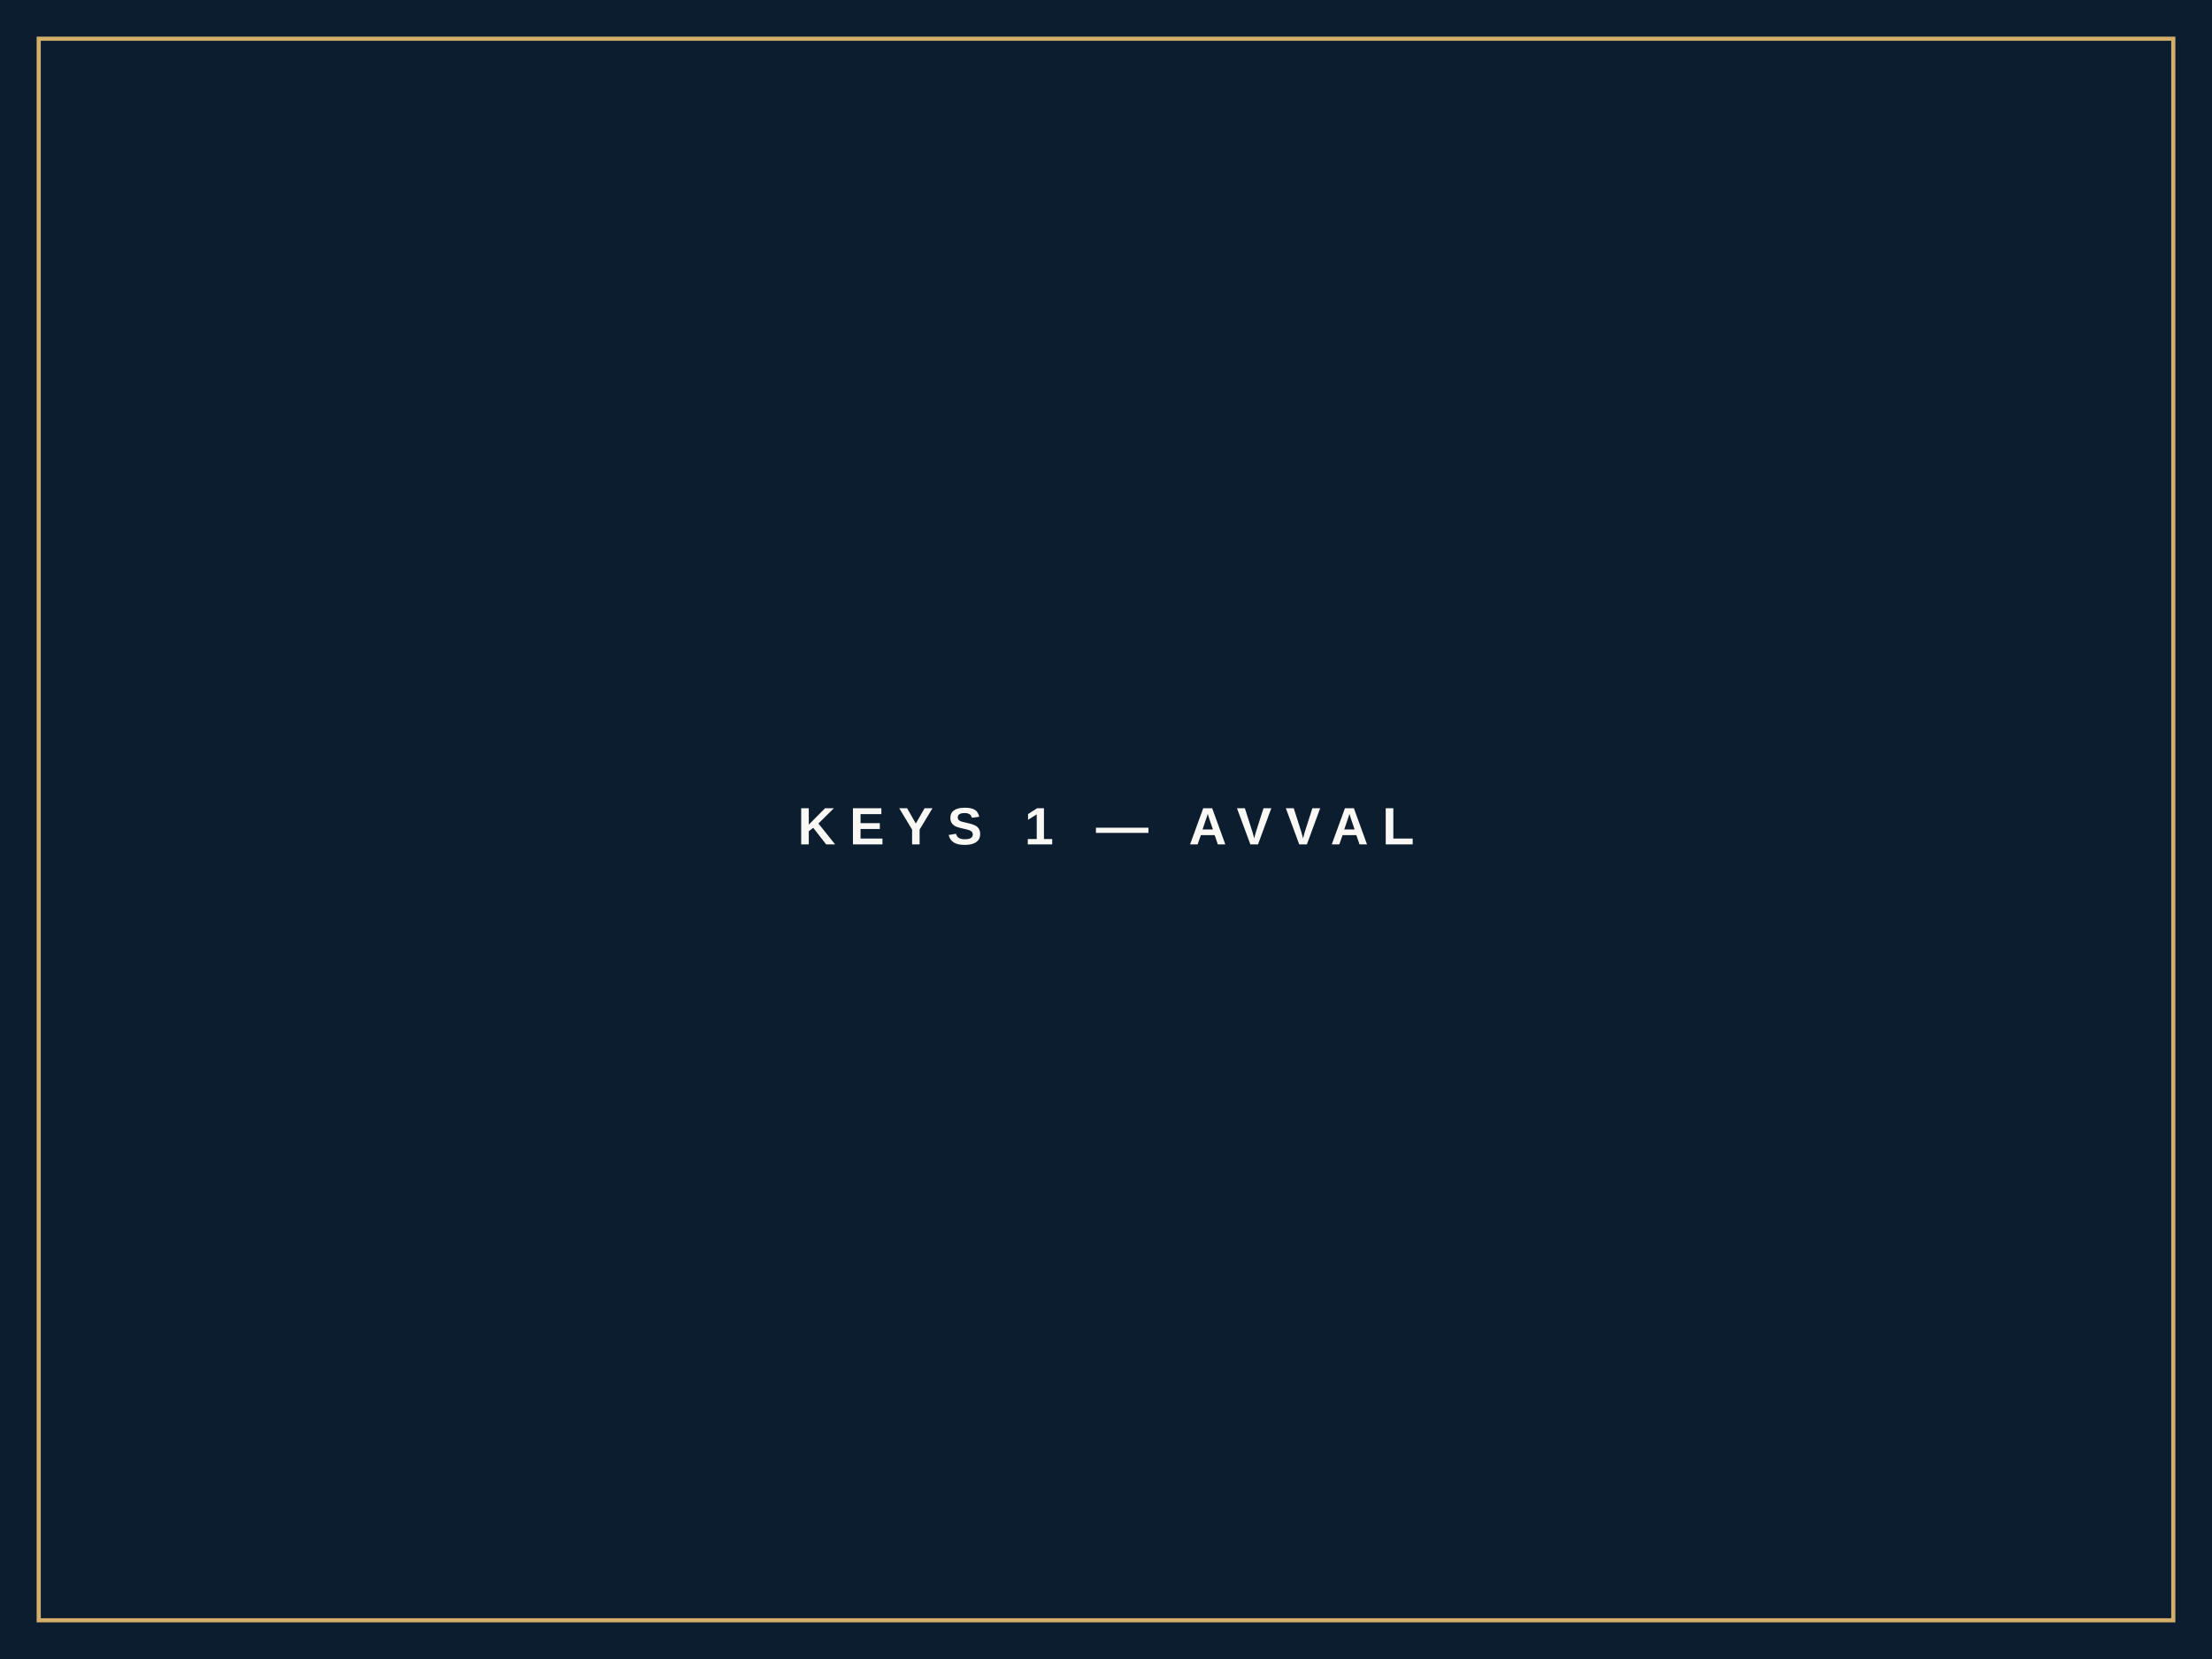
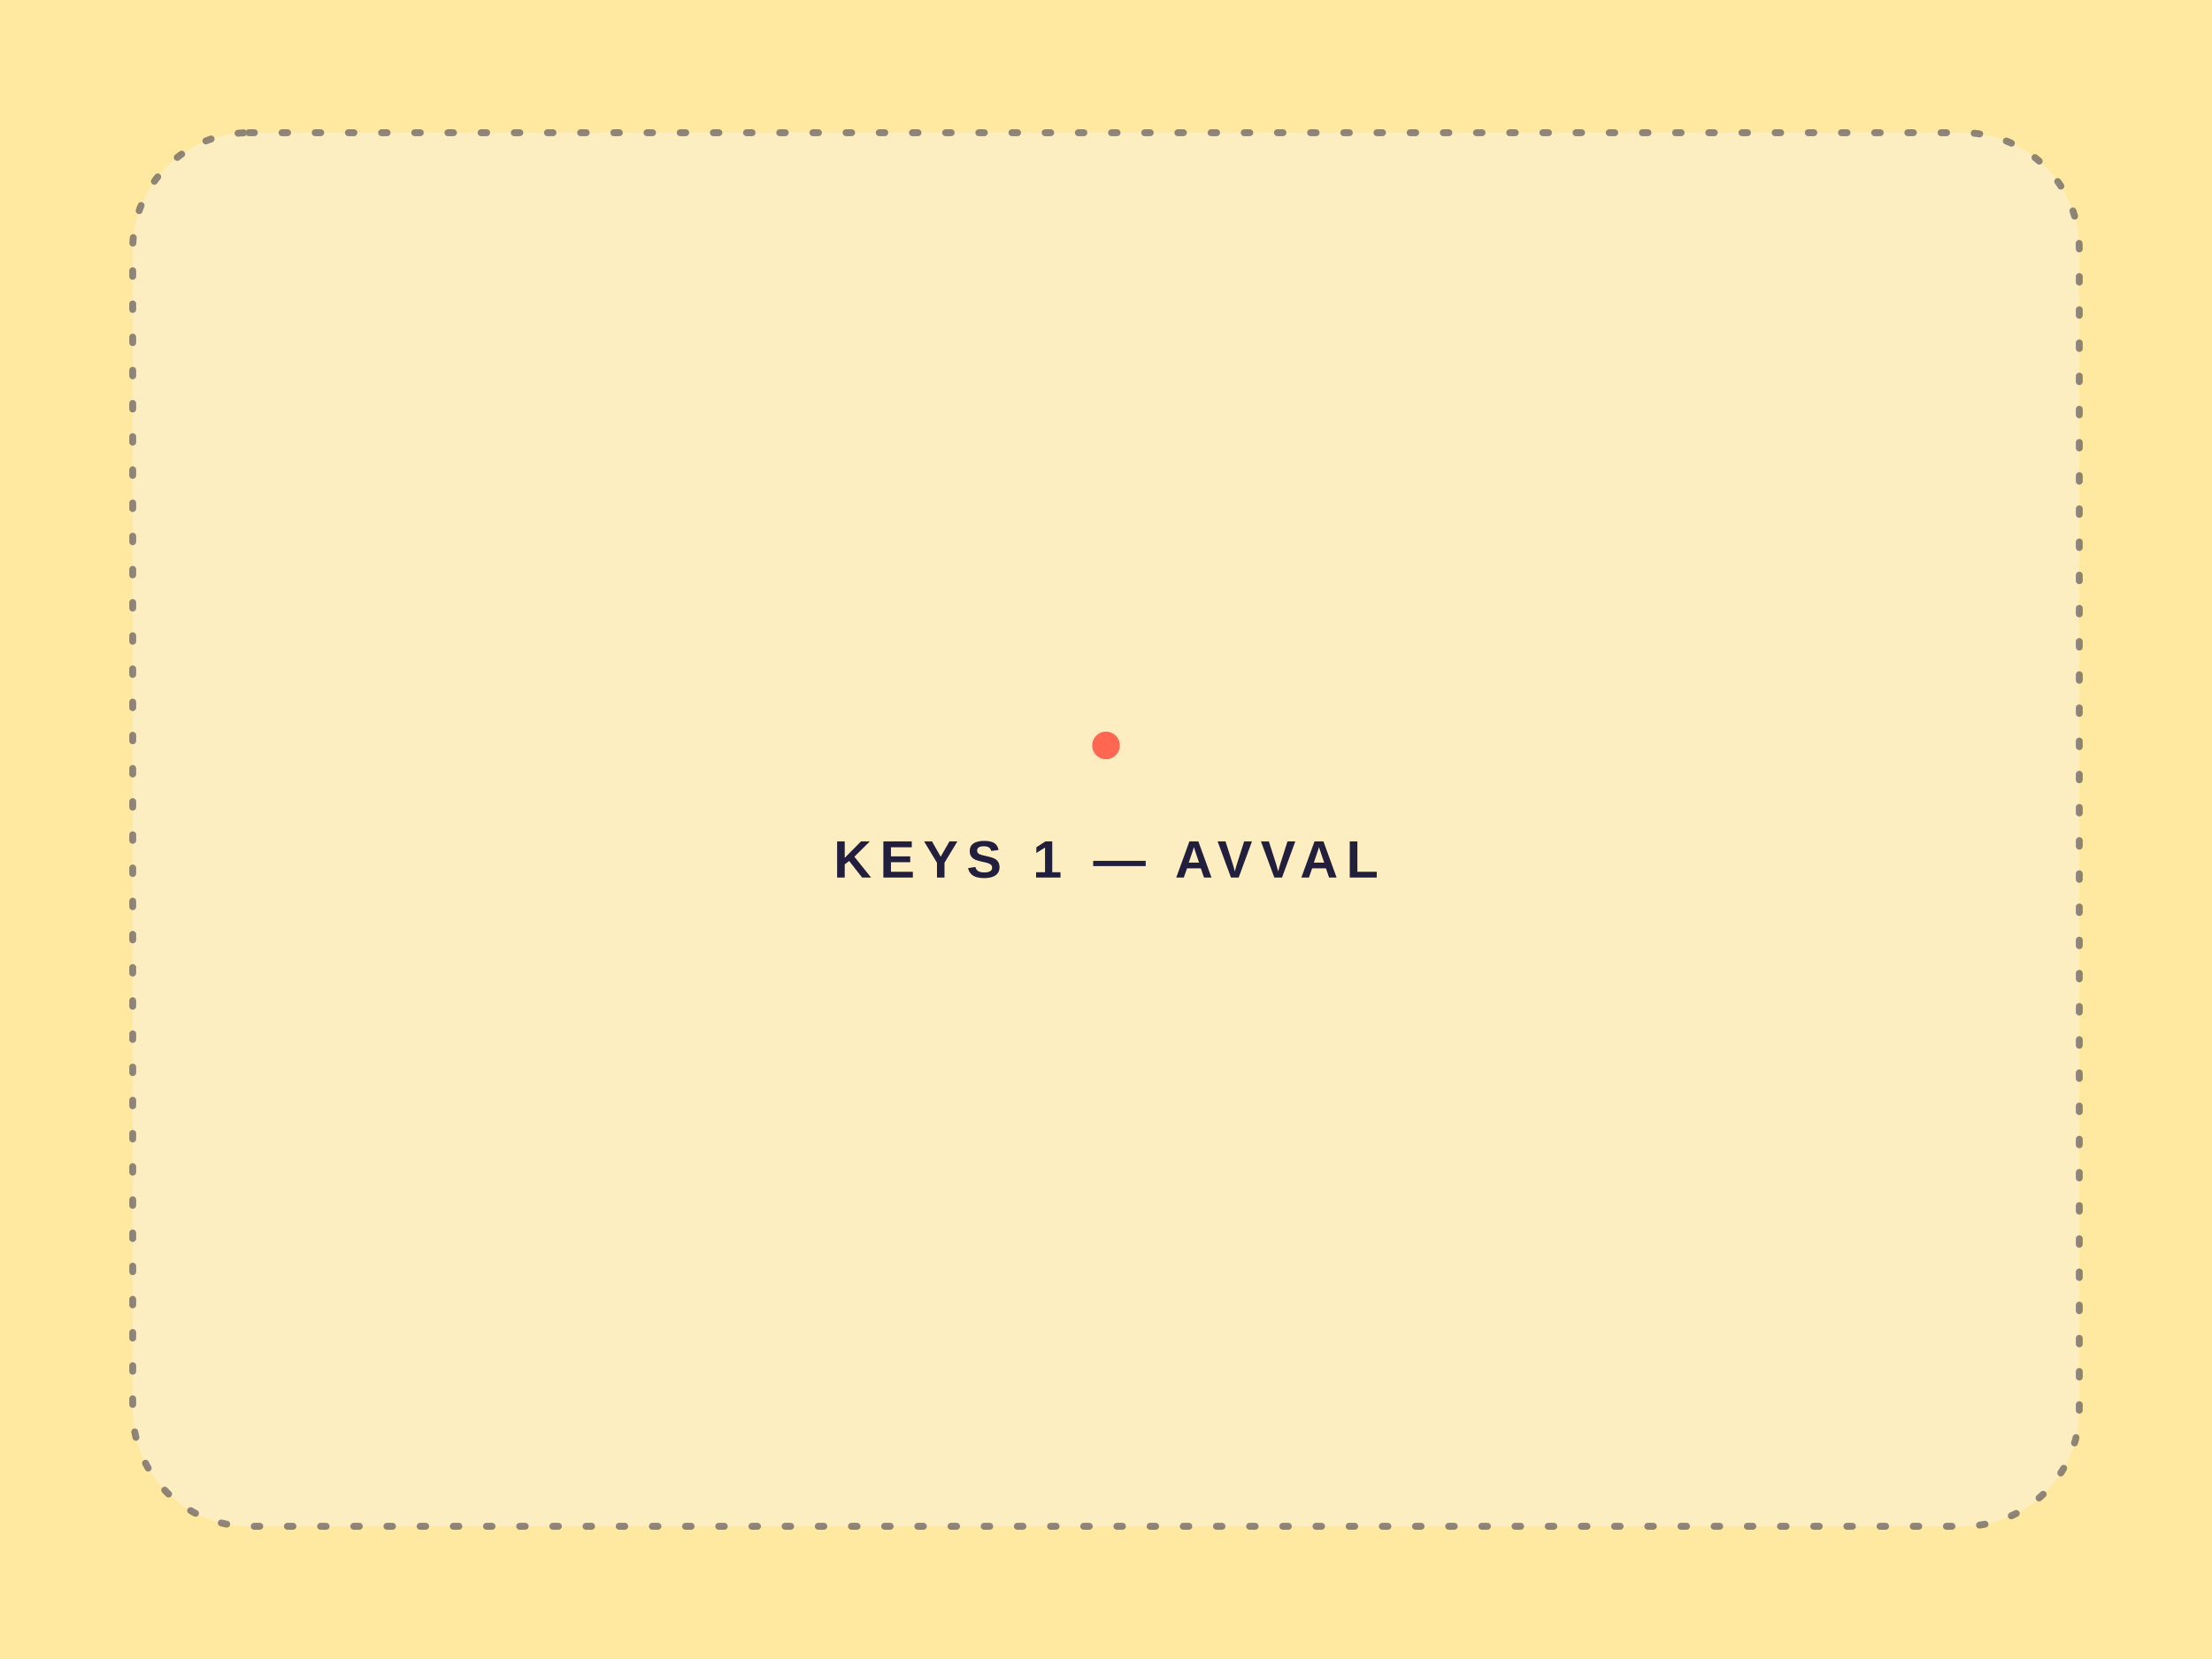
<svg xmlns="http://www.w3.org/2000/svg" width="800" height="600" viewBox="0 0 800 600">
-   <rect width="800" height="600" fill="#0B1D2E" />
-   <rect x="14" y="14" width="772" height="572" fill="none" stroke="#D4AF6A" stroke-width="1.5" />
-   <text x="50%" y="50%" text-anchor="middle" dominant-baseline="middle" fill="#FAF8F4" font-family="Arial, Helvetica, sans-serif" font-size="19" font-weight="700" letter-spacing="5">KEYS 1 — AVVAL</text>
+   <rect width="800" height="600" fill="#FFE9A0" />
+   <rect x="48" y="48" width="704" height="504" rx="42" fill="#F6F7FE" opacity="0.35" />
+   <rect x="48" y="48" width="704" height="504" rx="42" fill="none" stroke="#211F3D" stroke-opacity="0.5" stroke-width="2.5" stroke-dasharray="2 10" stroke-linecap="round" />
+   <circle cx="400" cy="269.6" r="5" fill="#FF6752" />
+   <text x="50%" y="52%" text-anchor="middle" dominant-baseline="middle" fill="#211F3D" font-family="Arial, Helvetica, sans-serif" font-size="19" font-weight="700" letter-spacing="3">KEYS 1 — AVVAL</text>
</svg>
